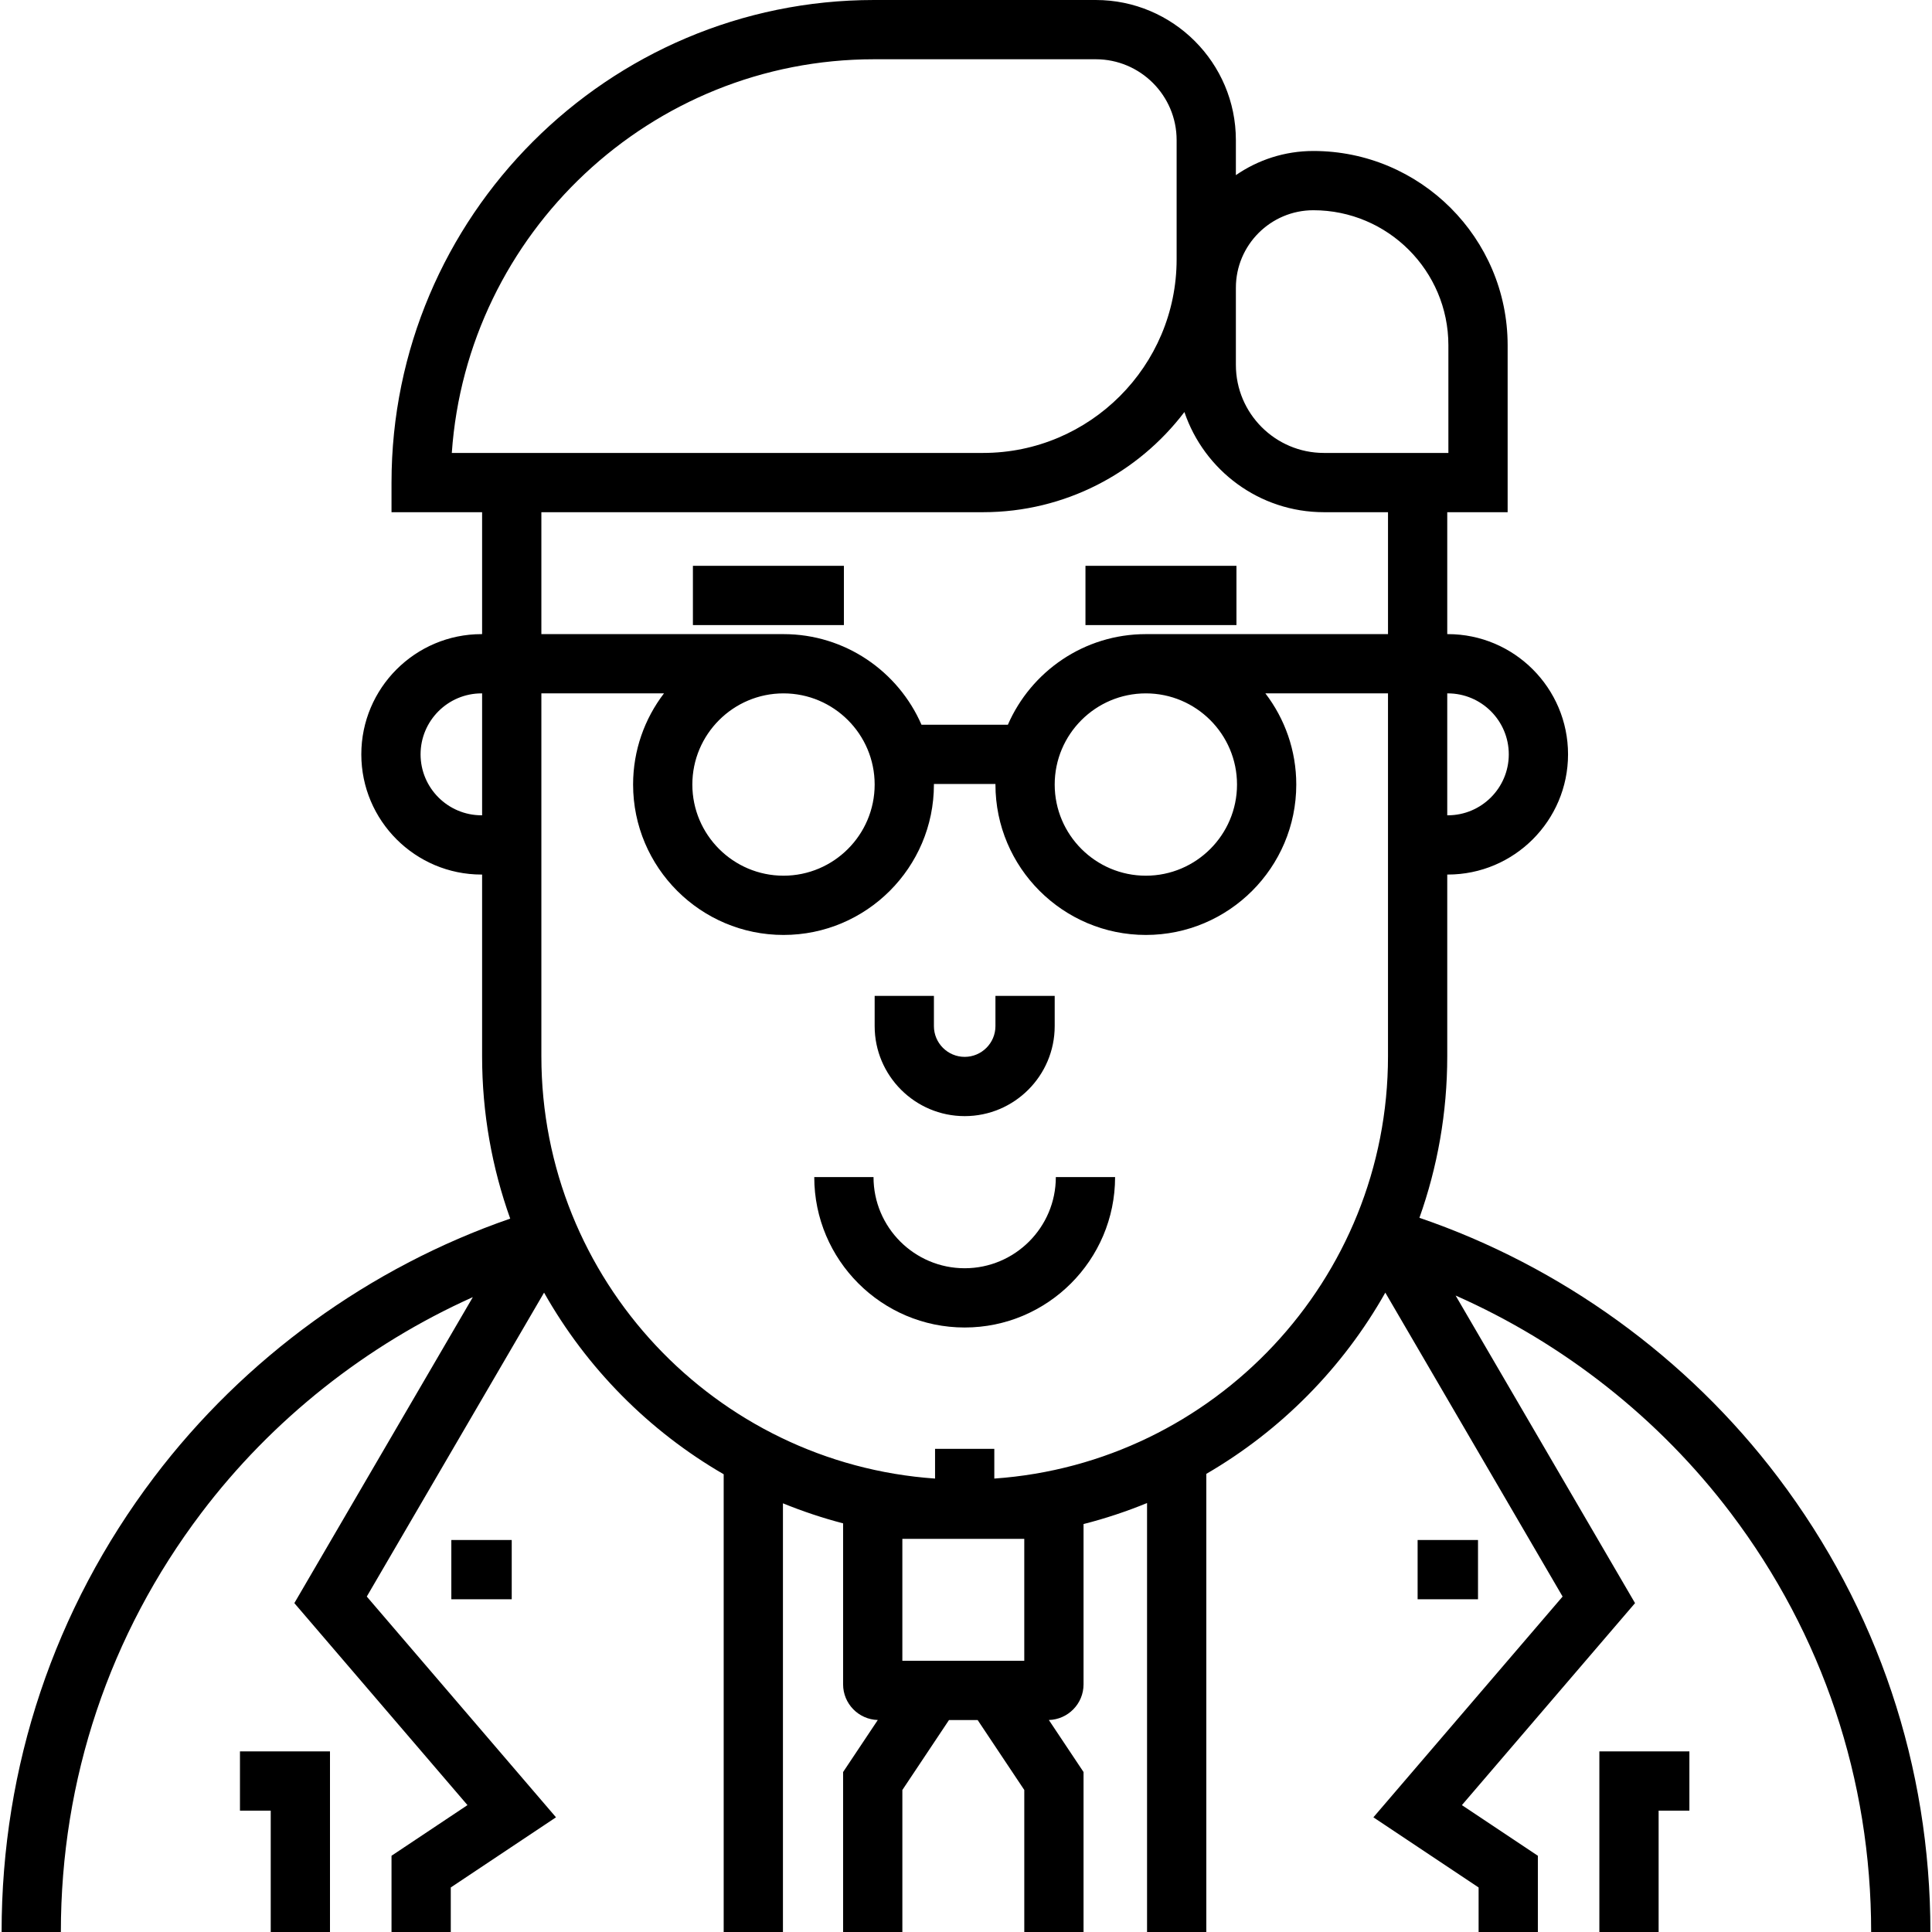
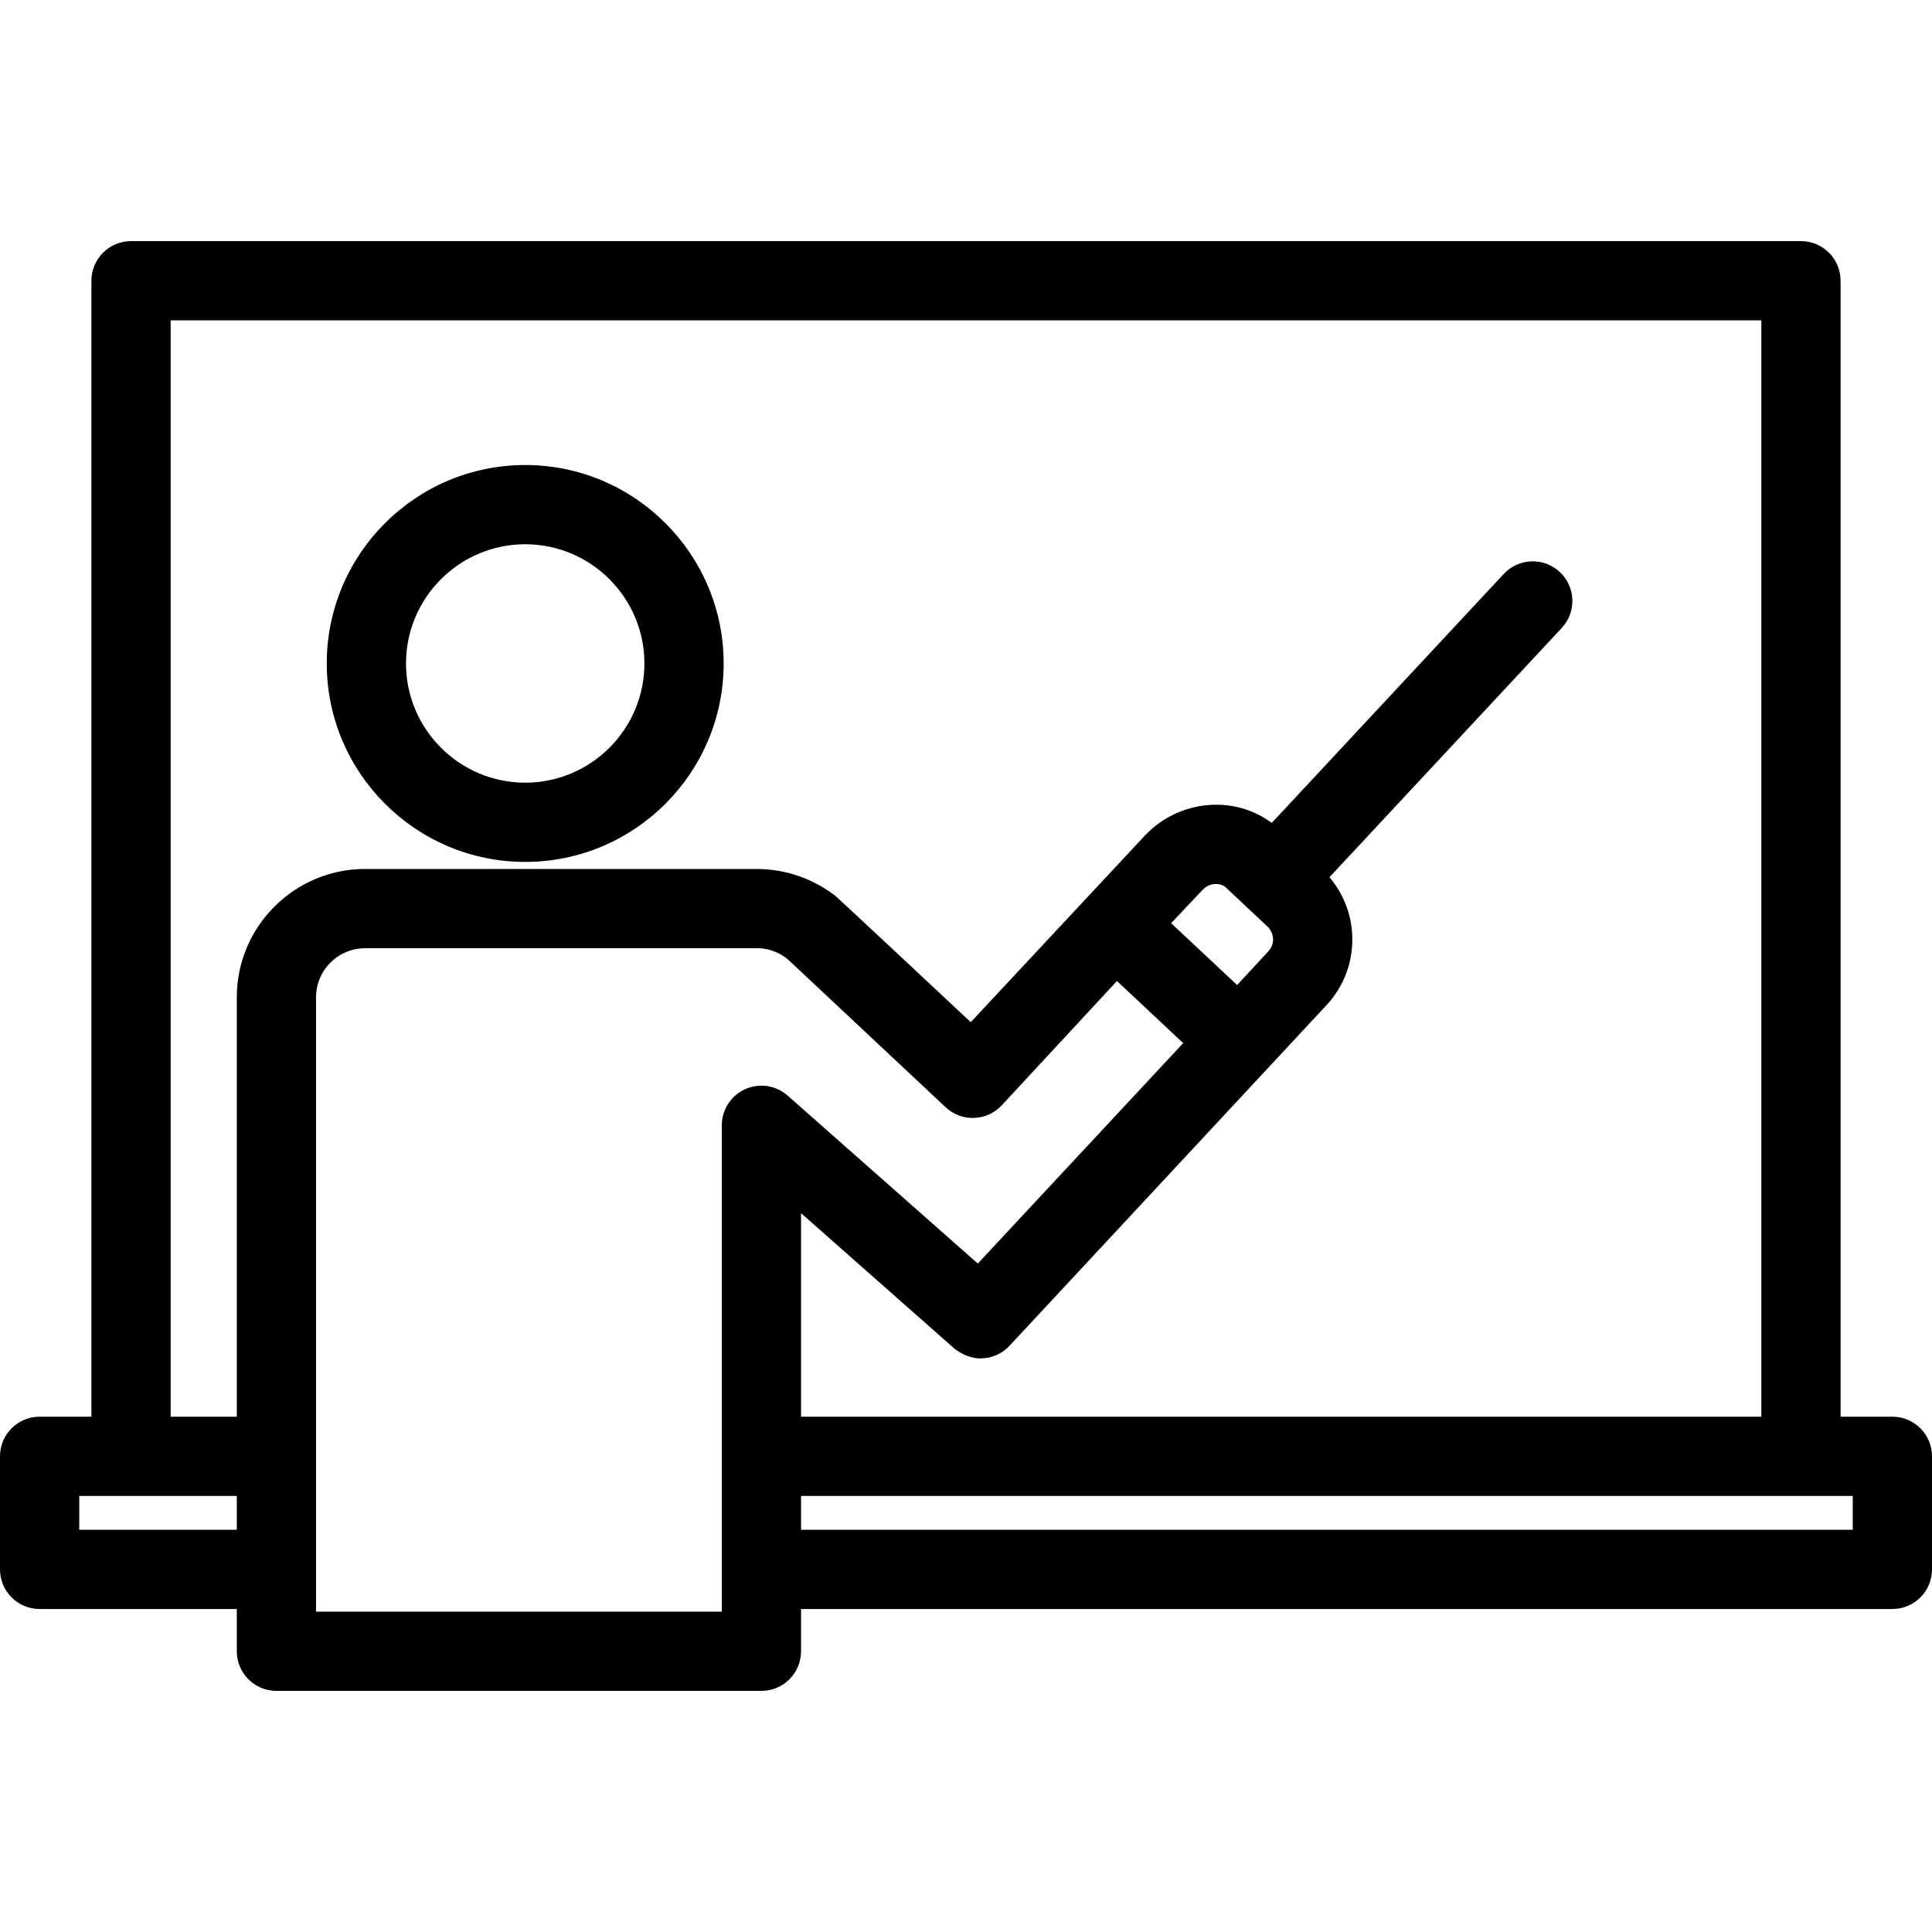
- <svg xmlns="http://www.w3.org/2000/svg" fill="#000000" version="1.1" id="Layer_1" viewBox="0 0 512.001 512.001" xml:space="preserve">
+ <svg xmlns="http://www.w3.org/2000/svg" fill="#000000" height="800px" width="800px" version="1.1" id="Capa_1" viewBox="0 0 365.702 365.702" xml:space="preserve">
  <g>
    <g>
      <g>
-         <rect x="183.628" y="149.949" width="40.013" height="15.704" />
-         <rect x="287.66" y="149.949" width="40.013" height="15.704" />
-         <rect x="119.609" y="408.118" width="16.005" height="15.704" />
-         <polygon points="63.594,479.84 71.746,479.84 71.746,512 87.45,512 87.45,464.136 63.594,464.136    " />
-         <rect x="375.684" y="408.118" width="16.004" height="15.704" />
-         <polygon points="423.849,512 439.553,512 439.553,479.84 447.707,479.84 447.707,464.136 423.849,464.136    " />
-         <path d="M255.65,336.099c-13.321,0-24.158-10.837-24.158-24.158h-15.704c0,21.98,17.881,39.861,39.861,39.861     s39.861-17.881,39.861-39.861h-15.704C279.809,325.262,268.971,336.099,255.65,336.099z" />
-         <path d="M471.191,391.501c-24.023-31.757-57.553-55.966-95.029-68.77c4.77-13.389,7.375-27.796,7.375-42.801v-48.164h0.151     c17.567,0,31.86-14.291,31.86-31.859s-14.291-31.859-31.86-31.859h-0.151v-32.311h16.004V91.496     c0-28.388-23.096-51.484-51.484-51.484c-7.619,0-14.694,2.369-20.536,6.403v-9.286C327.522,16.656,310.866,0,290.392,0h-58.749     c-70.518,0-127.888,57.37-127.888,127.887v7.852h24.008v32.311h-0.151c-17.567,0-31.86,14.291-31.86,31.859     s14.291,31.859,31.86,31.859h0.151v48.164c0,15.086,2.634,29.566,7.451,43.016c-37.226,12.858-70.517,36.976-94.409,68.558     C14.388,426.428,0.425,468.095,0.425,512h15.704c0-40.457,12.865-78.847,37.202-111.02c18.75-24.788,43.781-44.579,71.975-57.226     l-47.301,81.089l45.882,53.53l-20.131,13.42v20.206h15.704v-11.803l27.885-18.589l-50.145-58.503l46.984-80.546     c11.272,19.982,27.756,36.65,47.6,48.137v121.304h15.704V398.394c5.157,2.104,10.478,3.886,15.943,5.31v42.67     c0,5.126,4.102,9.304,9.194,9.445l-9.194,13.791V512h15.704v-37.634l12.355-18.532h7.602l12.355,18.532V512h15.704V469.61     l-9.194-13.791c5.092-0.141,9.194-4.319,9.194-9.445v-42.485c5.778-1.469,11.395-3.341,16.83-5.567V512h15.704V390.592     c19.768-11.484,36.197-28.106,47.438-48.032l46.984,80.546l-50.145,58.503l27.885,18.589V512h15.704v-20.206l-20.131-13.42     l45.882-53.53l-47.549-81.512c28.58,12.627,53.959,32.583,72.919,57.646c24.339,32.174,37.204,70.565,37.204,111.023h15.704     C511.574,468.094,497.611,426.425,471.191,391.501z M127.764,216.063h-0.151c-8.908,0-16.156-7.247-16.156-16.155     c0-8.908,7.248-16.155,16.156-16.155h0.151V216.063z M383.688,183.753c8.908,0,16.156,7.247,16.156,16.155     c0,8.908-7.248,16.155-16.156,16.155h-0.151v-32.31H383.688z M327.522,76.252c0-11.324,9.213-20.537,20.536-20.537     c19.729,0,35.78,16.051,35.78,35.78v28.539h-32.99c-12.862,0-23.326-10.464-23.326-23.326V76.252z M119.732,120.035     c4.043-58.209,52.692-104.331,111.912-104.331h58.749c11.814,0,21.426,9.612,21.426,21.425v31.596     c0,28.292-23.017,51.31-51.31,51.31H119.732z M271.443,440.129h-32.31v-32.311h32.31V440.129z M367.834,279.932     c0,59.218-46.124,107.859-104.331,111.905v-7.874H247.8v7.874c-58.208-4.044-104.331-52.686-104.331-111.905v-96.179h32.491     c-5.128,6.709-8.183,15.081-8.183,24.158c0,21.98,17.881,39.861,39.861,39.861s39.861-17.882,39.861-39.861     c0-0.05-0.004-0.101-0.004-0.151h16.313c-0.001,0.05-0.004,0.101-0.004,0.151c0,21.98,17.881,39.861,39.861,39.861     s39.861-17.882,39.861-39.861c0-9.076-3.055-17.449-8.183-24.158h32.491V279.932z M183.479,207.911     c0-13.321,10.838-24.158,24.157-24.158c13.32,0,24.158,10.837,24.158,24.158s-10.838,24.158-24.158,24.158     C194.317,232.068,183.479,221.23,183.479,207.911z M279.506,207.911c0-13.321,10.838-24.158,24.158-24.158     s24.158,10.837,24.158,24.158s-10.838,24.158-24.158,24.158S279.506,221.23,279.506,207.911z M367.834,168.049h-64.169     c-16.348,0-30.421,9.895-36.564,24.007h-22.899c-6.143-14.111-20.217-24.007-36.564-24.007h-64.169v-32.311h117.041     c21.758,0,41.12-10.429,53.371-26.544c5.22,15.415,19.815,26.544,36.97,26.544h16.986V168.049z" />
-         <path d="M255.65,295.785c13.153,0,23.856-10.701,23.856-23.856v-8.003h-15.704v8.003c0,4.495-3.657,8.152-8.152,8.152     c-4.495,0-8.152-3.657-8.152-8.152v-8.003h-15.704v8.003C231.794,285.084,242.497,295.785,255.65,295.785z" />
+         <path d="M99.415,163.15c-20.713,0-37.564-16.851-37.564-37.564c0-20.713,16.852-37.564,37.564-37.564     c20.713,0,37.564,16.852,37.564,37.564C136.979,146.299,120.128,163.15,99.415,163.15z M99.415,103.021     c-12.442,0-22.564,10.122-22.564,22.564s10.122,22.564,22.564,22.564c12.442,0,22.564-10.122,22.564-22.564     S111.857,103.021,99.415,103.021z" />
      </g>
+       <path d="M358.202,268.162h-9.804V53.142c0-4.143-3.358-7.5-7.5-7.5H24.803c-4.142,0-7.5,3.357-7.5,7.5v215.02H7.5    c-4.143,0-7.5,3.358-7.5,7.5v21.402c0,4.143,3.357,7.5,7.5,7.5h37.323v7.996c0,4.143,3.357,7.5,7.5,7.5h91.805    c4.143,0,7.5-3.357,7.5-7.5v-7.996h206.574c4.143,0,7.5-3.357,7.5-7.5v-21.402C365.702,271.519,362.345,268.162,358.202,268.162z     M44.823,289.564H15v-6.402h29.823V289.564z M44.823,188.771v79.391H32.303V60.642h301.096v207.52H151.628v-38.525l28.995,25.609    c2.513,1.964,4.692,1.893,5.113,1.878c2.035-0.036,3.968-0.897,5.354-2.387l59.896-64.362c3.429-3.647,5.194-8.393,4.972-13.364    c-0.182-4.068-1.703-7.869-4.304-10.968l43.962-47.176c2.823-3.03,2.656-7.776-0.374-10.601c-3.03-2.823-7.776-2.654-10.601,0.374    l-43.914,47.125c-3.11-2.292-6.887-3.526-10.848-3.438c-4.962,0.081-9.763,2.21-13.154,5.821l-32.974,35.336    c0,0-25.232-23.617-25.519-23.817c-4.262-3.347-9.564-5.184-14.996-5.184H69.108C55.718,164.484,44.823,175.379,44.823,188.771z     M239.604,175.096c0.05,0.047,0.101,0.093,0.151,0.139c0.954,0.849,1.189,1.798,1.218,2.445c0.04,0.891-0.285,1.75-0.954,2.461    l-5.848,6.314l-12.493-11.711l5.964-6.308c0.889-0.946,1.938-1.103,2.483-1.111c0.454,0.002,1.341,0.082,2.027,0.767    c0.053,0.052,0.106,0.104,0.161,0.154L239.604,175.096z M149.093,207.384c-2.21-1.954-5.36-2.427-8.048-1.216    c-2.688,1.213-4.417,3.888-4.417,6.837v92.055H59.823V188.771c0-5.121,4.165-9.287,9.285-9.287h74.129    c2.756,0,4.73,1.151,5.901,2.116c0.003,0.003,0.006,0.005,0.009,0.008l29.849,27.979c1.456,1.366,3.396,2.105,5.393,2.023    c1.995-0.069,3.88-0.933,5.236-2.396l21.801-23.52l12.537,11.752l-38.876,41.73L149.093,207.384z M350.702,289.564H151.628v-6.402    h199.074V289.564z" />
    </g>
  </g>
</svg>
